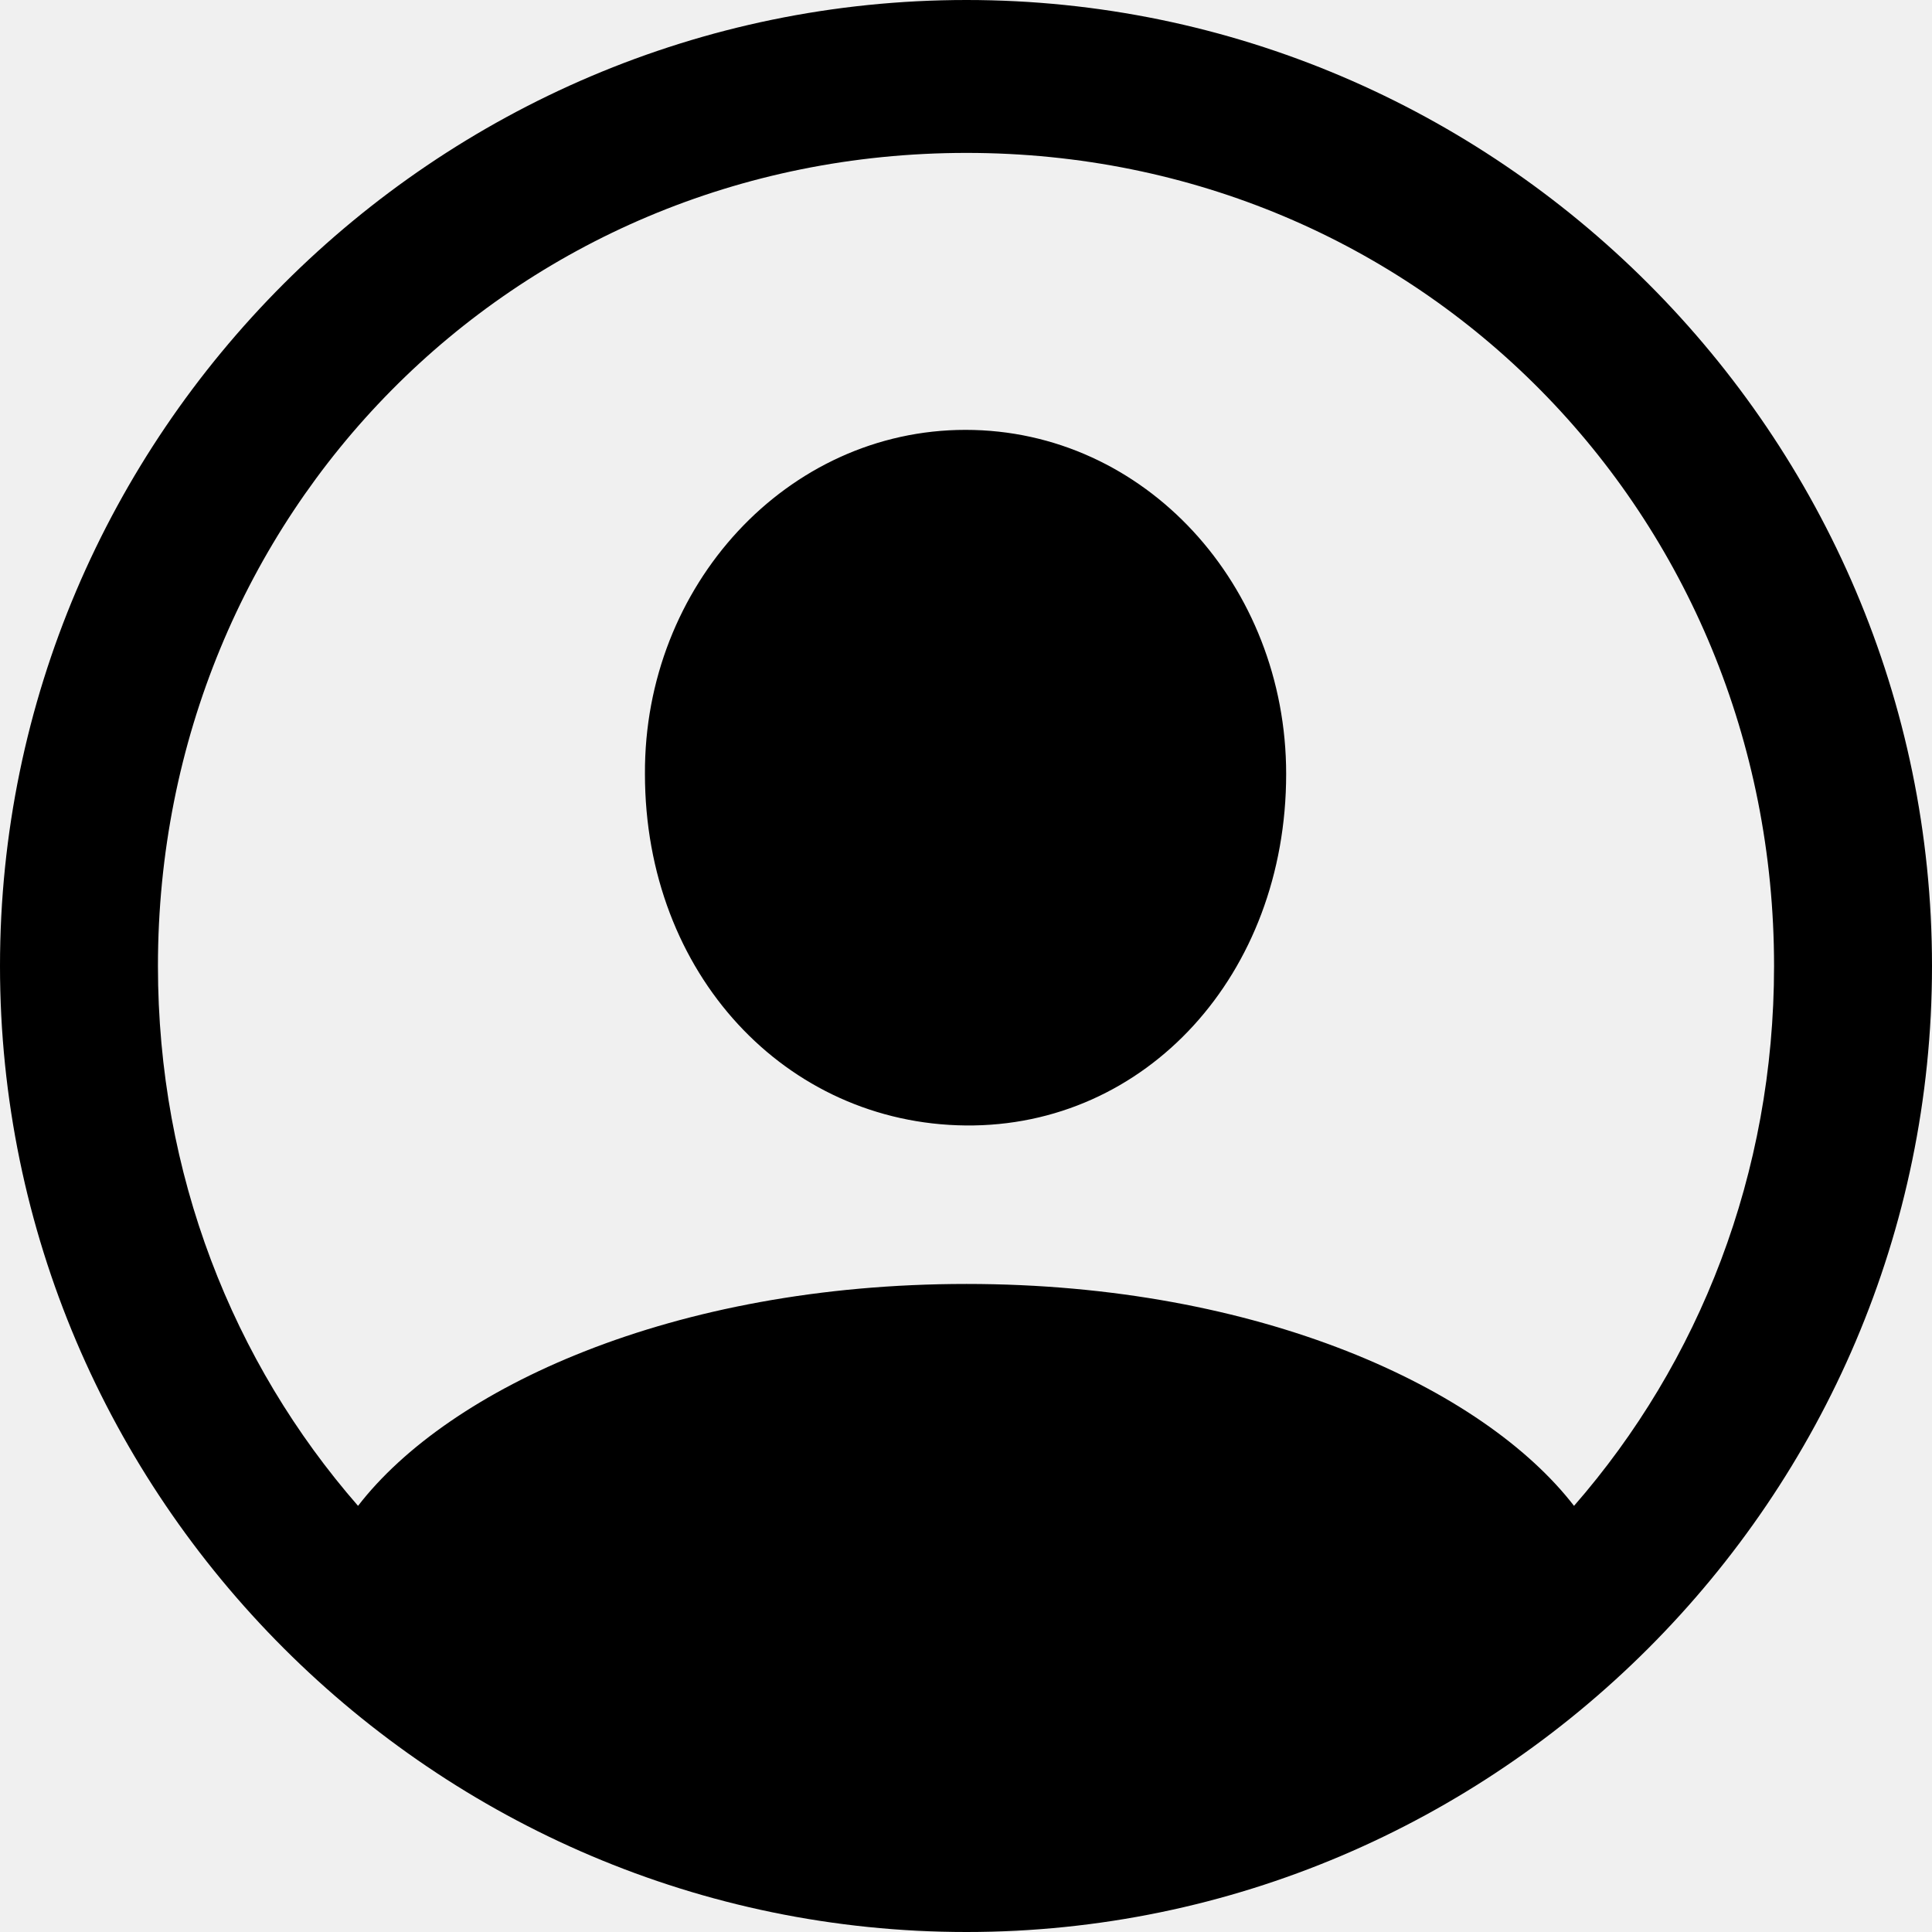
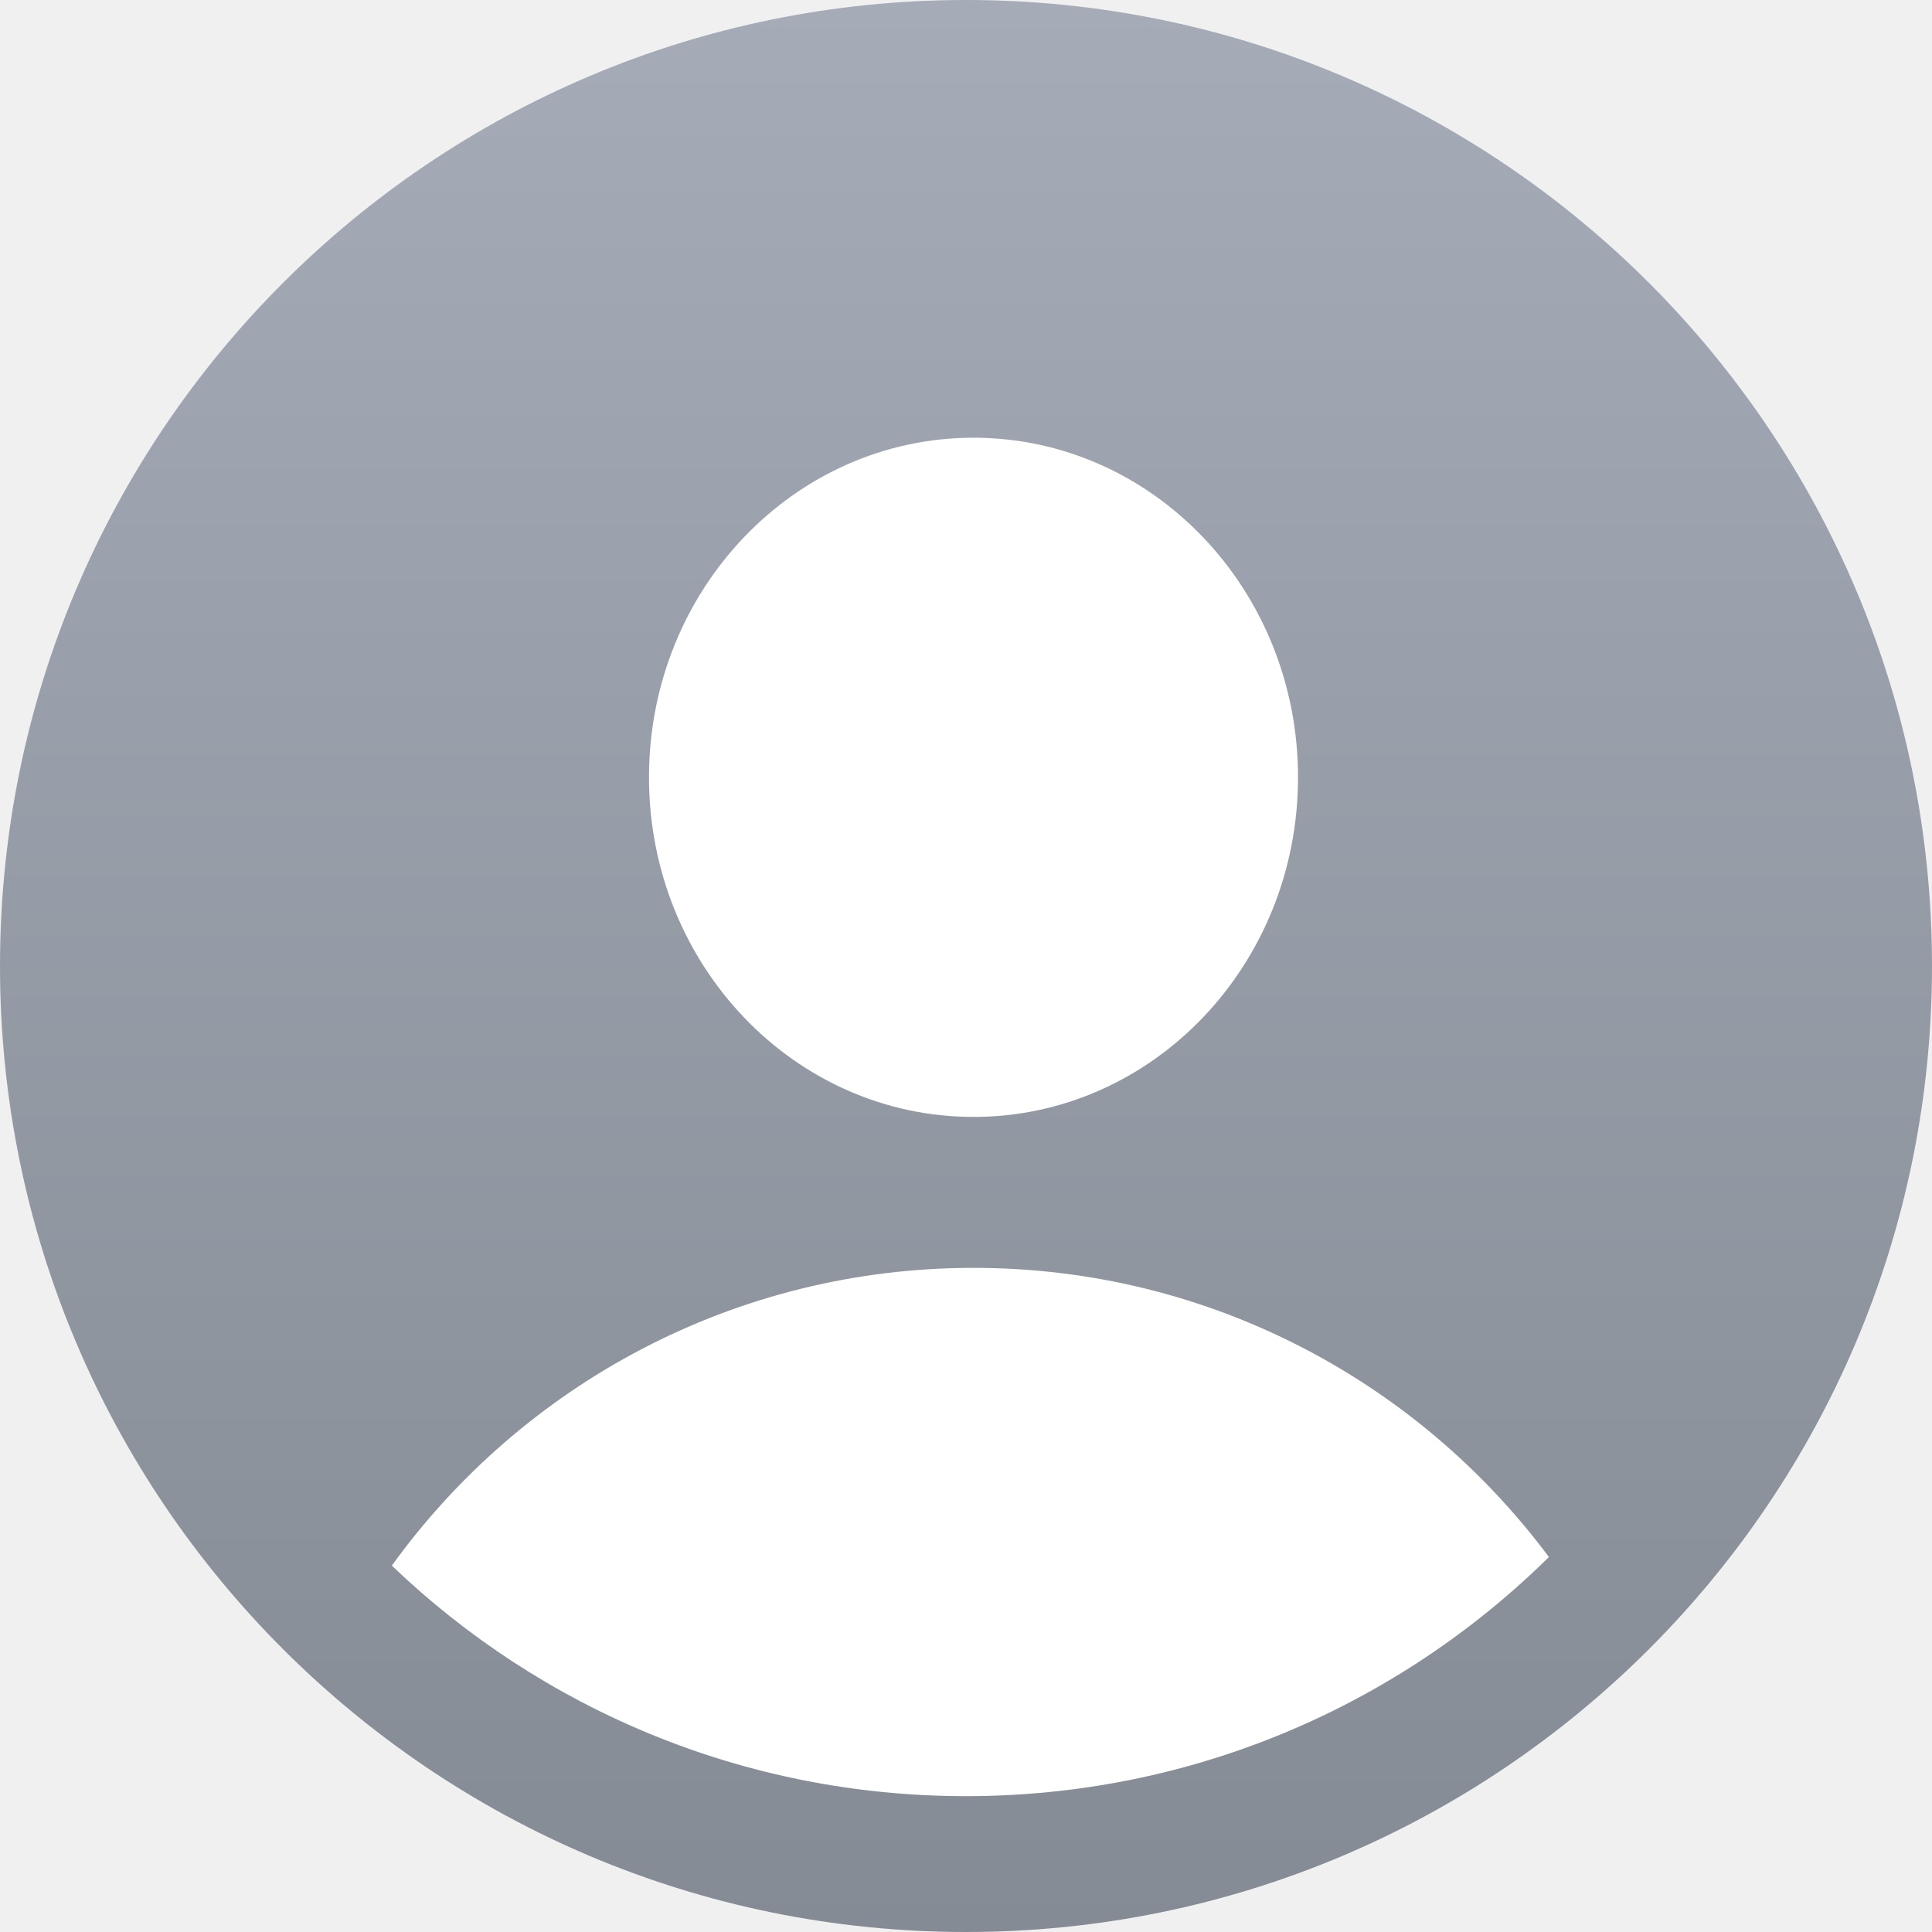
- <svg xmlns="http://www.w3.org/2000/svg" width="28" height="28" viewBox="0 0 28 28" class="icon" data-testid="account-menu-fallback-icon" aria-hidden="true">
-   <path d="M14.007 28C6.299 28 0 21.703 0 14S6.299 0 14.007 0C21.7 0 28 6.297 28 14s-6.299 14-13.993 14m0-9.392c4.253 0 7.49 1.514 8.805 3.216 1.815-2.08 2.899-4.81 2.899-7.824 0-6.54-5.12-11.784-11.704-11.784C7.41 2.216 2.289 7.46 2.289 14c0 3.014 1.084 5.743 2.9 7.824 1.313-1.702 4.55-3.216 8.818-3.216m-.014-2.297c-2.6-.027-4.646-2.19-4.646-5.095-.014-2.73 2.059-4.986 4.646-4.986 2.601 0 4.647 2.256 4.647 4.986 0 2.906-2.032 5.122-4.647 5.095" />
+ <svg xmlns="http://www.w3.org/2000/svg" width="74" height="74" viewBox="0 0 74 74" fill="none">
+   <path d="M74 37C74 16.566 57.434 0 37 0C16.566 0 0 16.566 0 37C0 57.434 16.566 74 37 74C57.434 74 74 57.434 74 37Z" fill="url(#paint0_linear_1931_15727)" />
+   <path d="M15.008 59.967C19.995 53.058 28.116 48.562 37.288 48.562C46.313 48.562 54.321 52.916 59.327 59.638C53.585 65.302 45.7 68.797 36.998 68.797C28.466 68.797 20.719 65.436 15.008 59.967ZM49.717 29.773C49.717 36.958 44.152 42.781 37.288 42.781C30.423 42.781 24.858 36.958 24.858 29.773C24.858 22.589 30.423 16.766 37.288 16.766C44.152 16.766 49.717 22.589 49.717 29.773Z" fill-rule="evenodd" clip-rule="evenodd" fill="white" />
+   <defs>
+     <linearGradient id="paint0_linear_1931_15727" x1="37" y1="0" x2="37" y2="74" gradientUnits="userSpaceOnUse">
+       <stop stop-color="#A5ABB7" />
+       <stop offset="1" stop-color="#848B94" />
+     </linearGradient>
+   </defs>
</svg>
